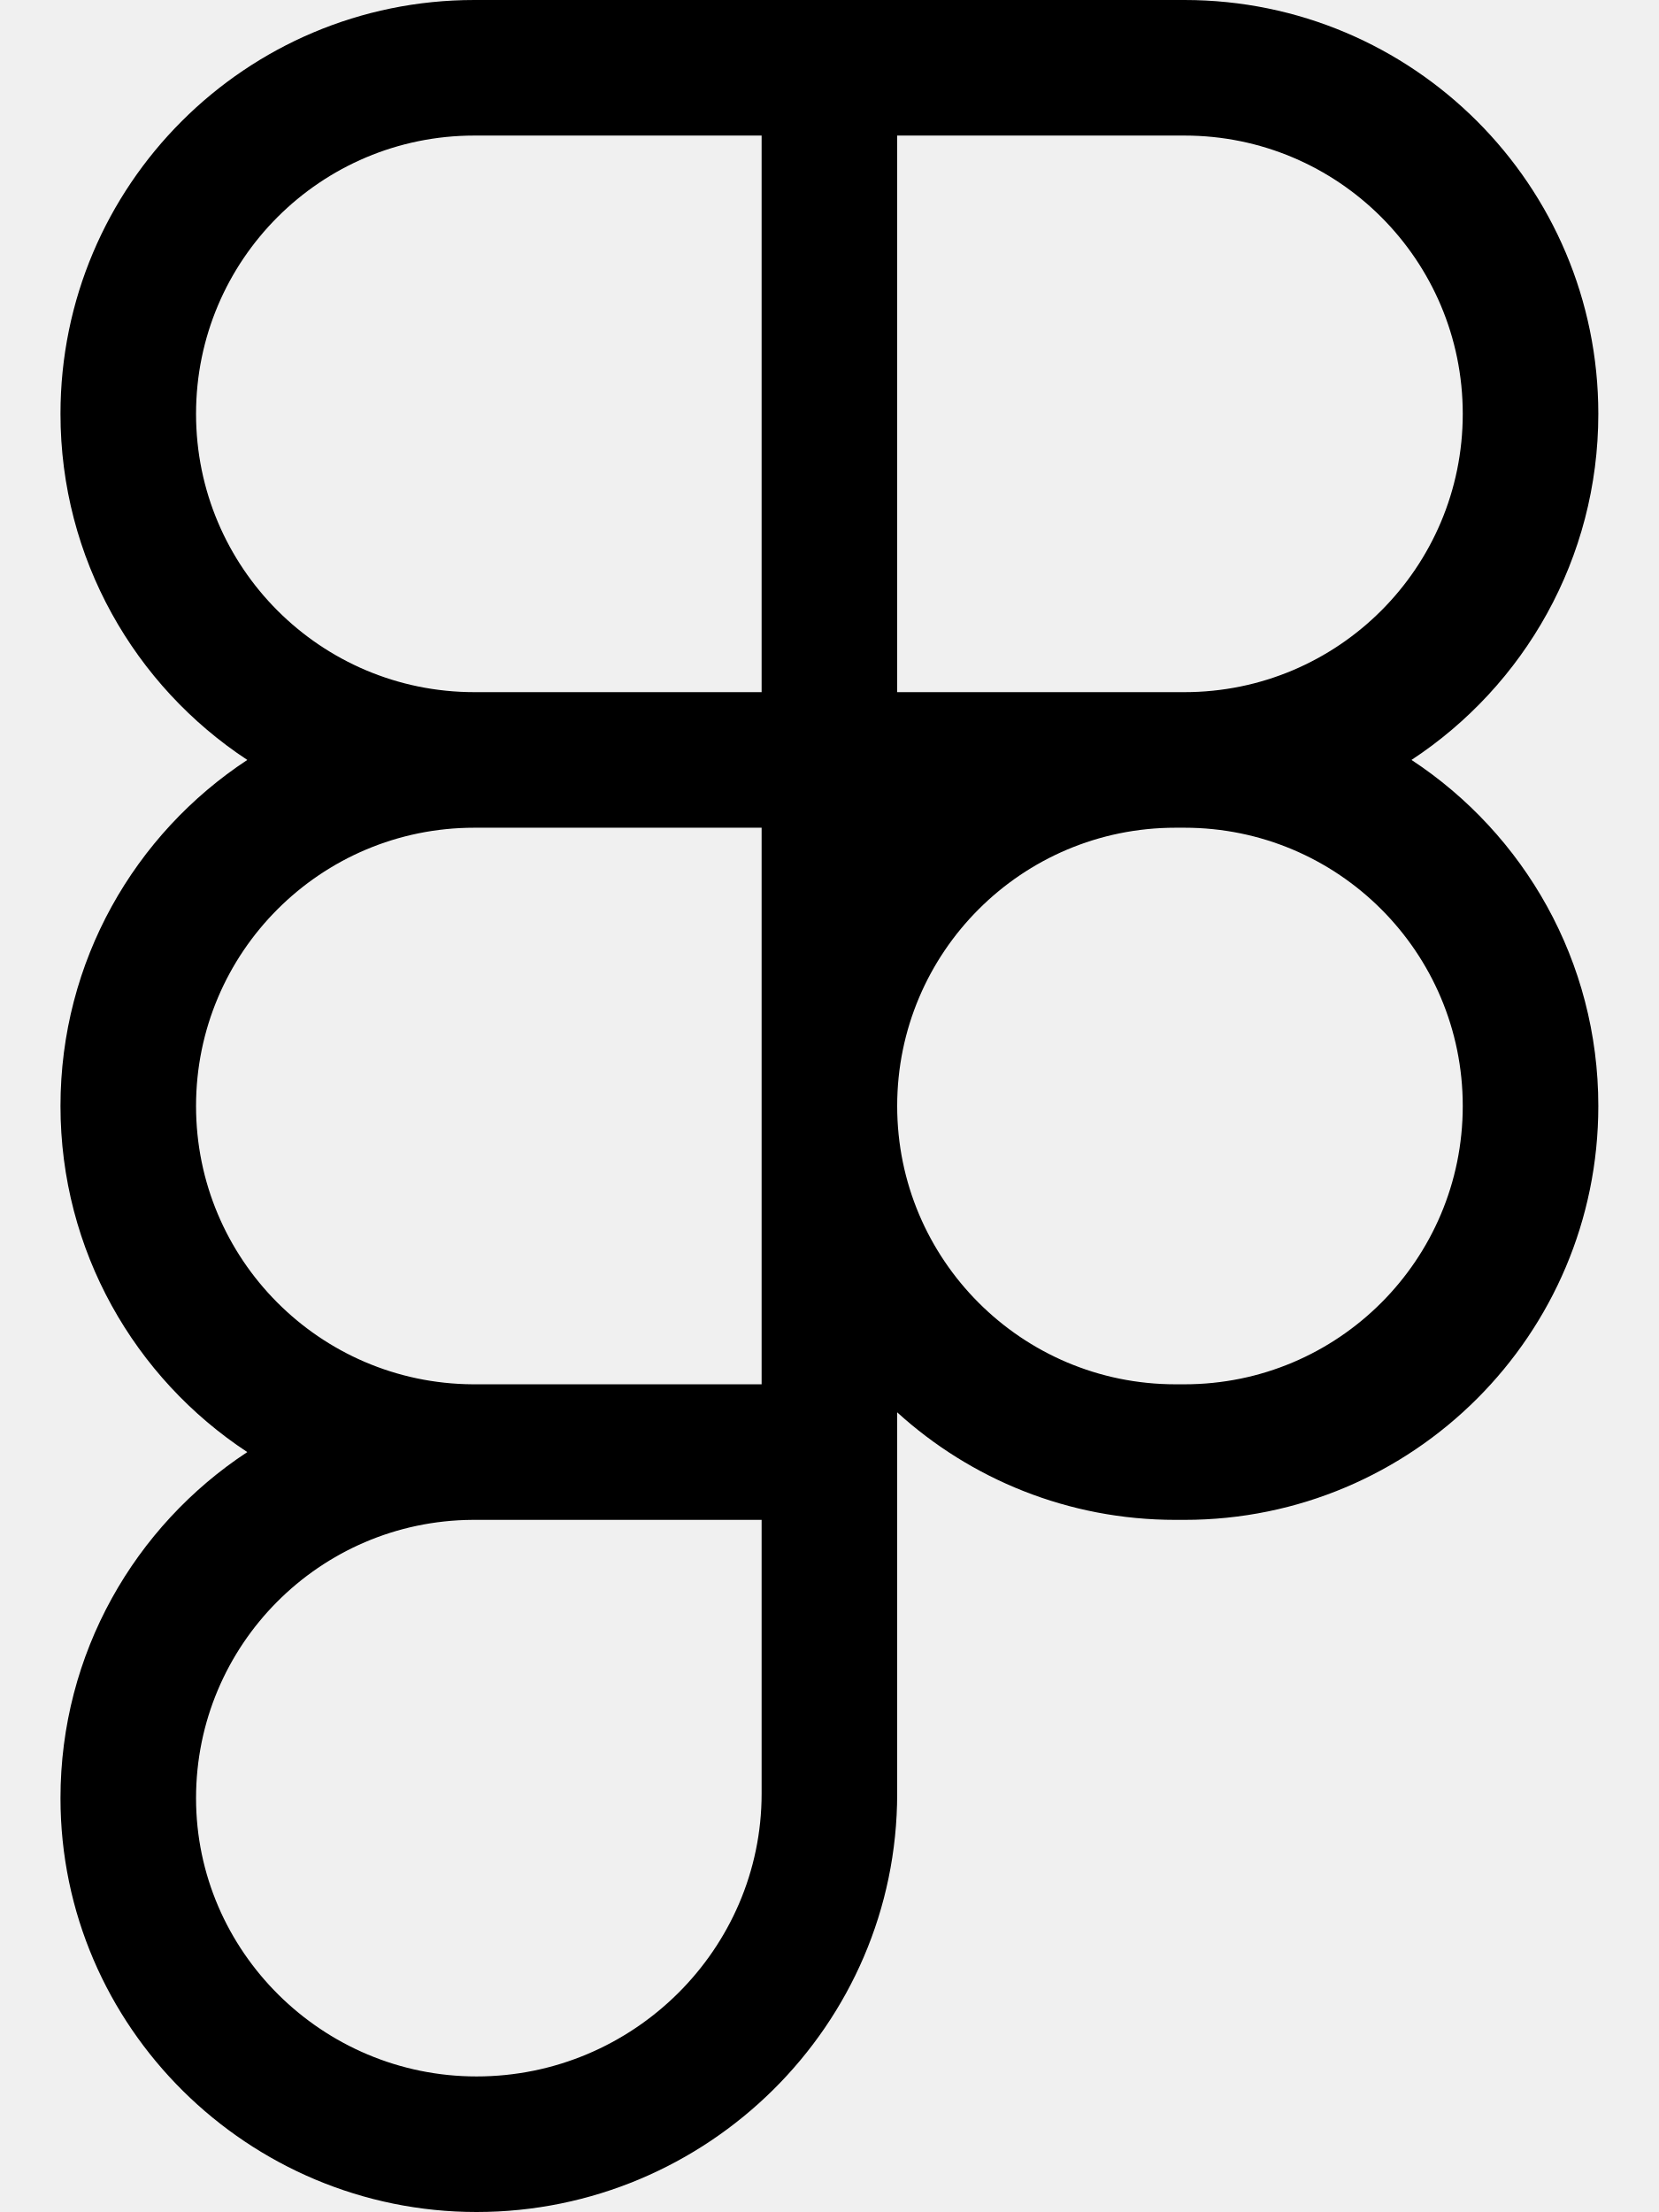
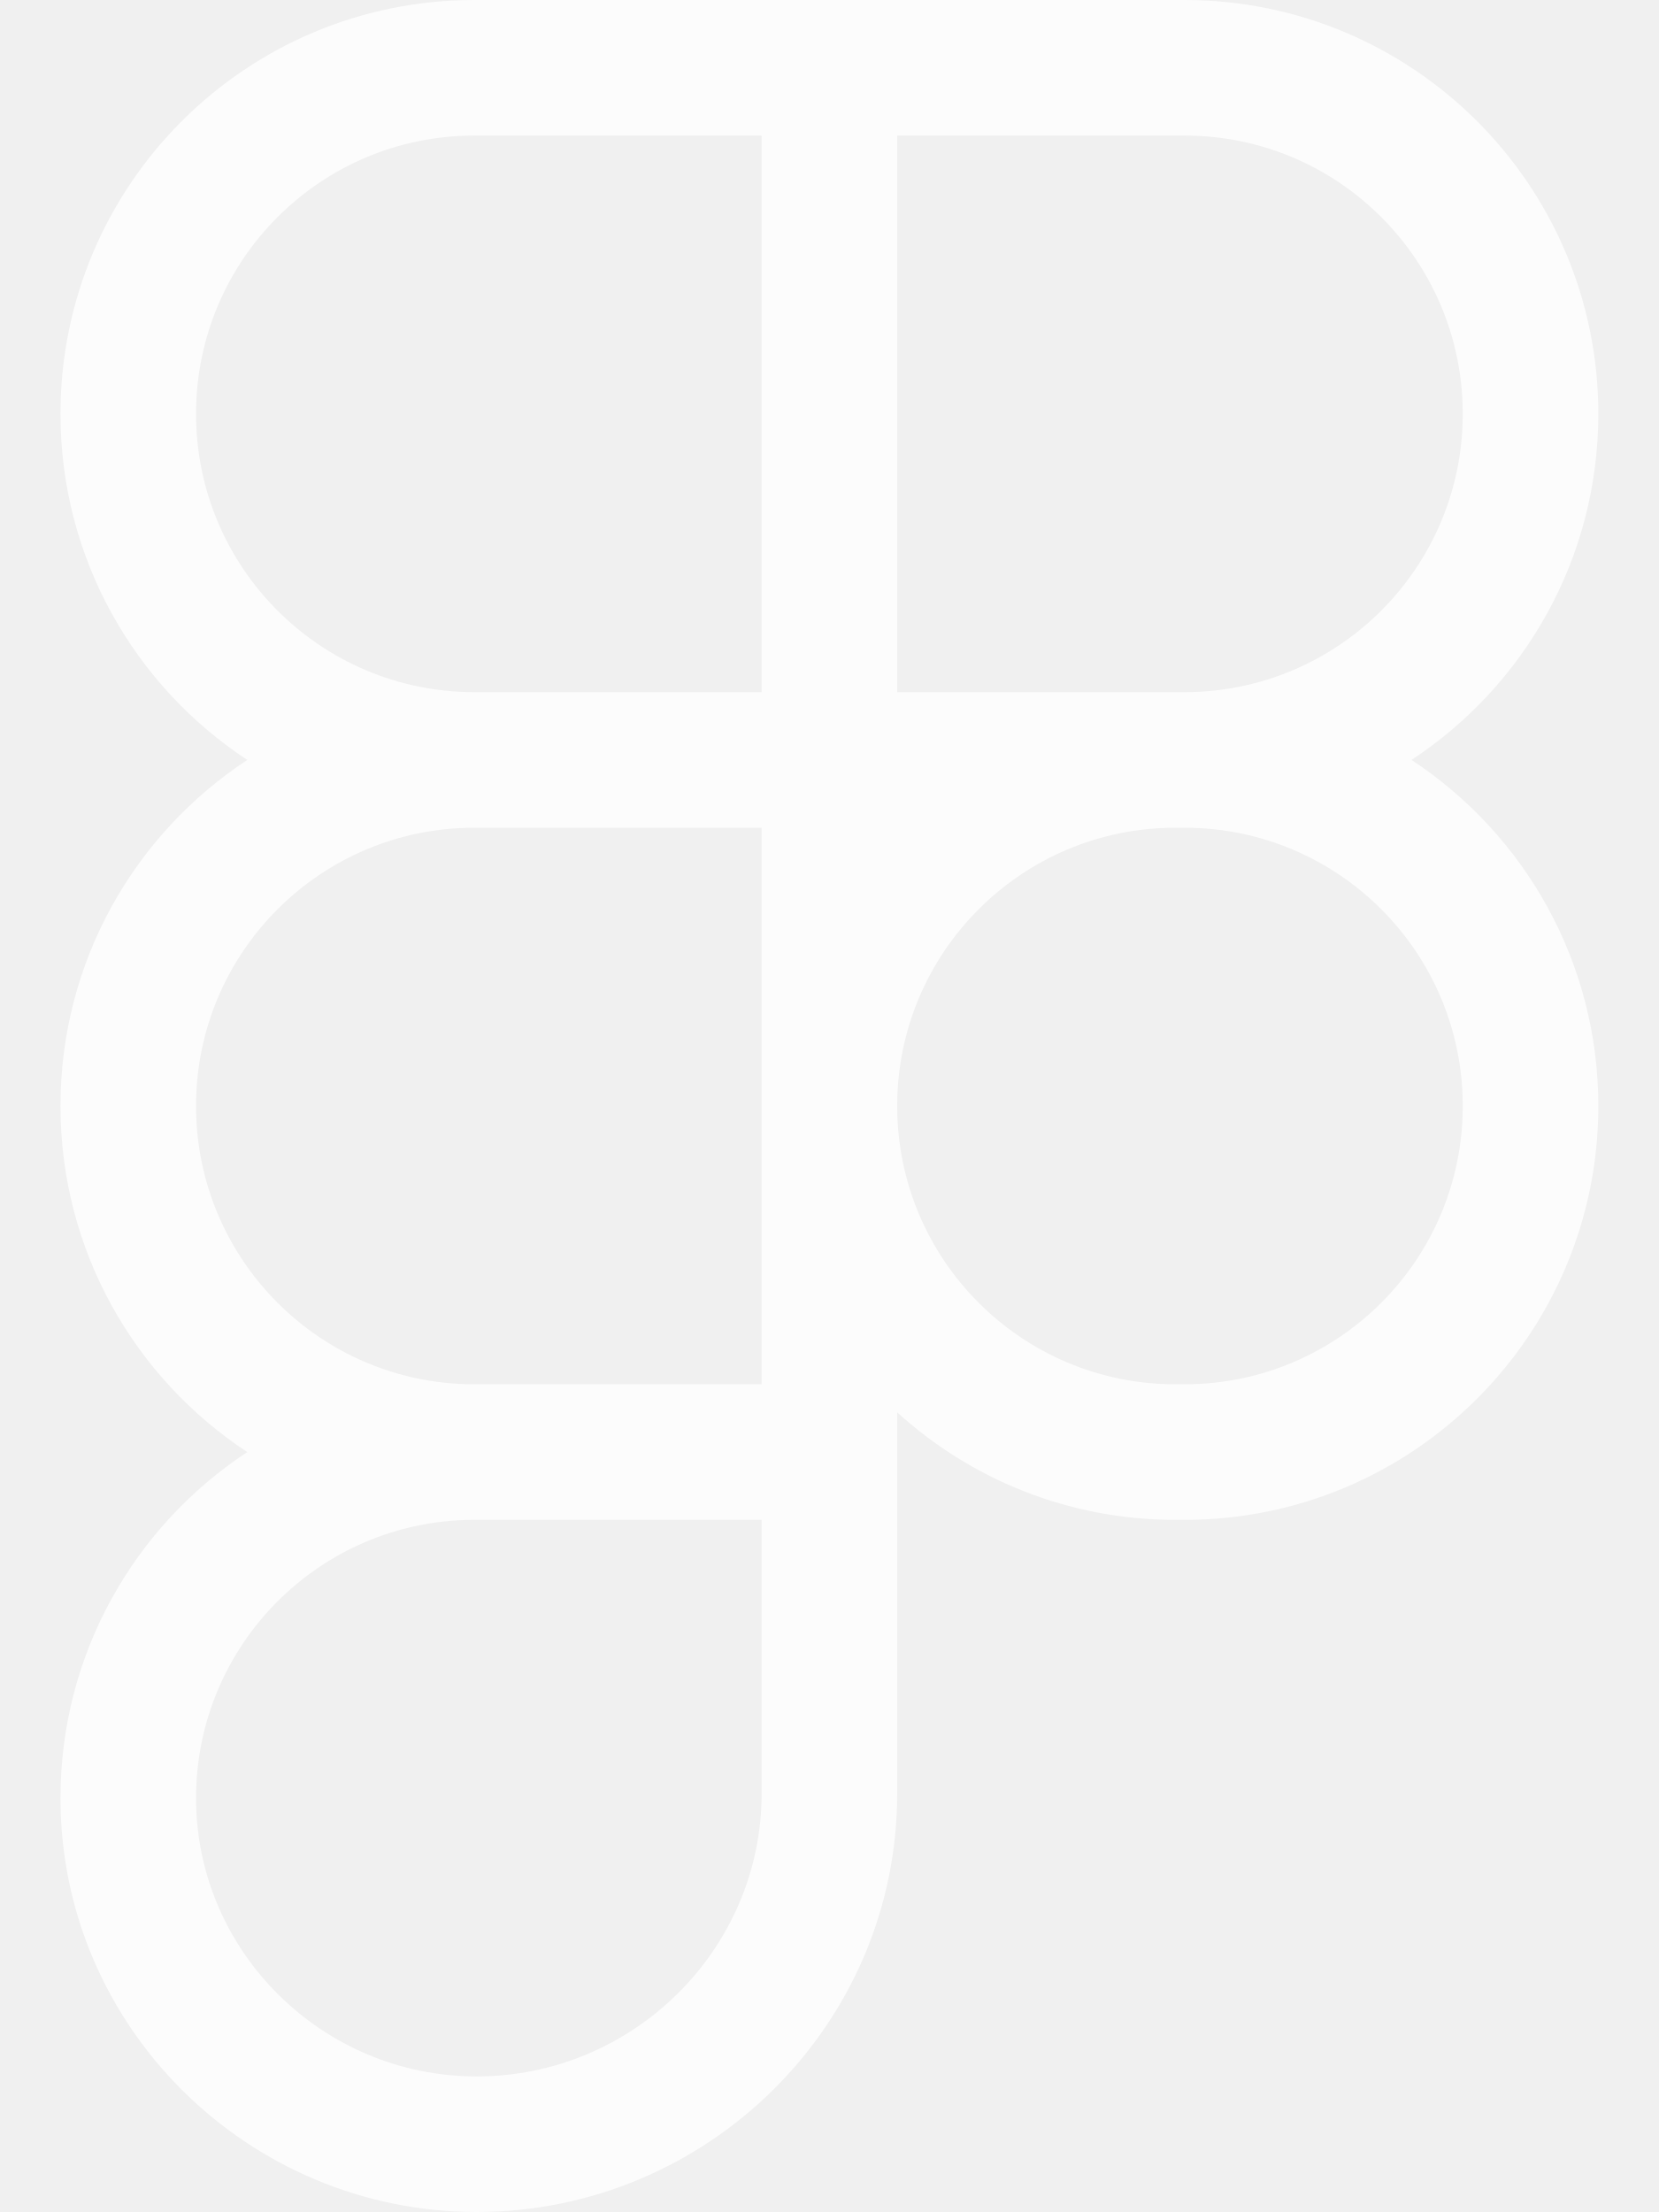
<svg xmlns="http://www.w3.org/2000/svg" viewBox="0 0 384 512">
-   <path d="M14 95.792C14 42.888 56.888 0 109.793 0H274.161C327.066 0 369.954 42.888 369.954 95.792C369.954 129.292 352.758 158.776 326.711 175.897C352.758 193.019 369.954 222.502 369.954 256.002C369.954 308.907 327.066 351.795 274.161 351.795H272.081C247.279 351.795 224.678 342.369 207.666 326.904V415.167C207.666 468.777 163.657 512 110.309 512C57.536 512 14 469.243 14 416.207C14 382.709 31.195 353.227 57.239 336.105C31.195 318.983 14 289.5 14 256.002C14 222.502 31.196 193.019 57.242 175.897C31.196 158.776 14 129.292 14 95.792ZM176.288 191.587H109.793C74.217 191.587 45.378 220.427 45.378 256.002C45.378 291.44 73.995 320.194 109.381 320.416C109.518 320.415 109.655 320.415 109.793 320.415H176.288V191.587ZM207.666 256.002C207.666 291.577 236.505 320.417 272.081 320.417H274.161C309.737 320.417 338.576 291.577 338.576 256.002C338.576 220.427 309.737 191.587 274.161 191.587H272.081C236.505 191.587 207.666 220.427 207.666 256.002ZM109.793 351.795C109.655 351.795 109.518 351.794 109.381 351.794C73.995 352.015 45.378 380.769 45.378 416.207C45.378 451.652 74.603 480.622 110.309 480.622C146.591 480.622 176.288 451.186 176.288 415.167V351.795H109.793ZM109.793 31.378C74.217 31.378 45.378 60.217 45.378 95.792C45.378 131.368 74.217 160.207 109.793 160.207H176.288V31.378H109.793ZM207.666 160.207H274.161C309.737 160.207 338.576 131.368 338.576 95.792C338.576 60.217 309.737 31.378 274.161 31.378H207.666V160.207Z" />
+   <path fill="#fff" style="opacity:80%" d="M14 95.792C14 42.888 56.888 0 109.793 0H274.161C327.066 0 369.954 42.888 369.954 95.792C369.954 129.292 352.758 158.776 326.711 175.897C352.758 193.019 369.954 222.502 369.954 256.002C369.954 308.907 327.066 351.795 274.161 351.795H272.081C247.279 351.795 224.678 342.369 207.666 326.904V415.167C207.666 468.777 163.657 512 110.309 512C57.536 512 14 469.243 14 416.207C14 382.709 31.195 353.227 57.239 336.105C31.195 318.983 14 289.5 14 256.002C14 222.502 31.196 193.019 57.242 175.897C31.196 158.776 14 129.292 14 95.792ZM176.288 191.587H109.793C74.217 191.587 45.378 220.427 45.378 256.002C45.378 291.44 73.995 320.194 109.381 320.416C109.518 320.415 109.655 320.415 109.793 320.415H176.288V191.587ZM207.666 256.002C207.666 291.577 236.505 320.417 272.081 320.417H274.161C309.737 320.417 338.576 291.577 338.576 256.002C338.576 220.427 309.737 191.587 274.161 191.587H272.081C236.505 191.587 207.666 220.427 207.666 256.002ZM109.793 351.795C109.655 351.795 109.518 351.794 109.381 351.794C73.995 352.015 45.378 380.769 45.378 416.207C45.378 451.652 74.603 480.622 110.309 480.622C146.591 480.622 176.288 451.186 176.288 415.167V351.795H109.793ZM109.793 31.378C74.217 31.378 45.378 60.217 45.378 95.792C45.378 131.368 74.217 160.207 109.793 160.207H176.288V31.378H109.793ZM207.666 160.207H274.161C309.737 160.207 338.576 131.368 338.576 95.792C338.576 60.217 309.737 31.378 274.161 31.378H207.666V160.207Z" />
</svg>
